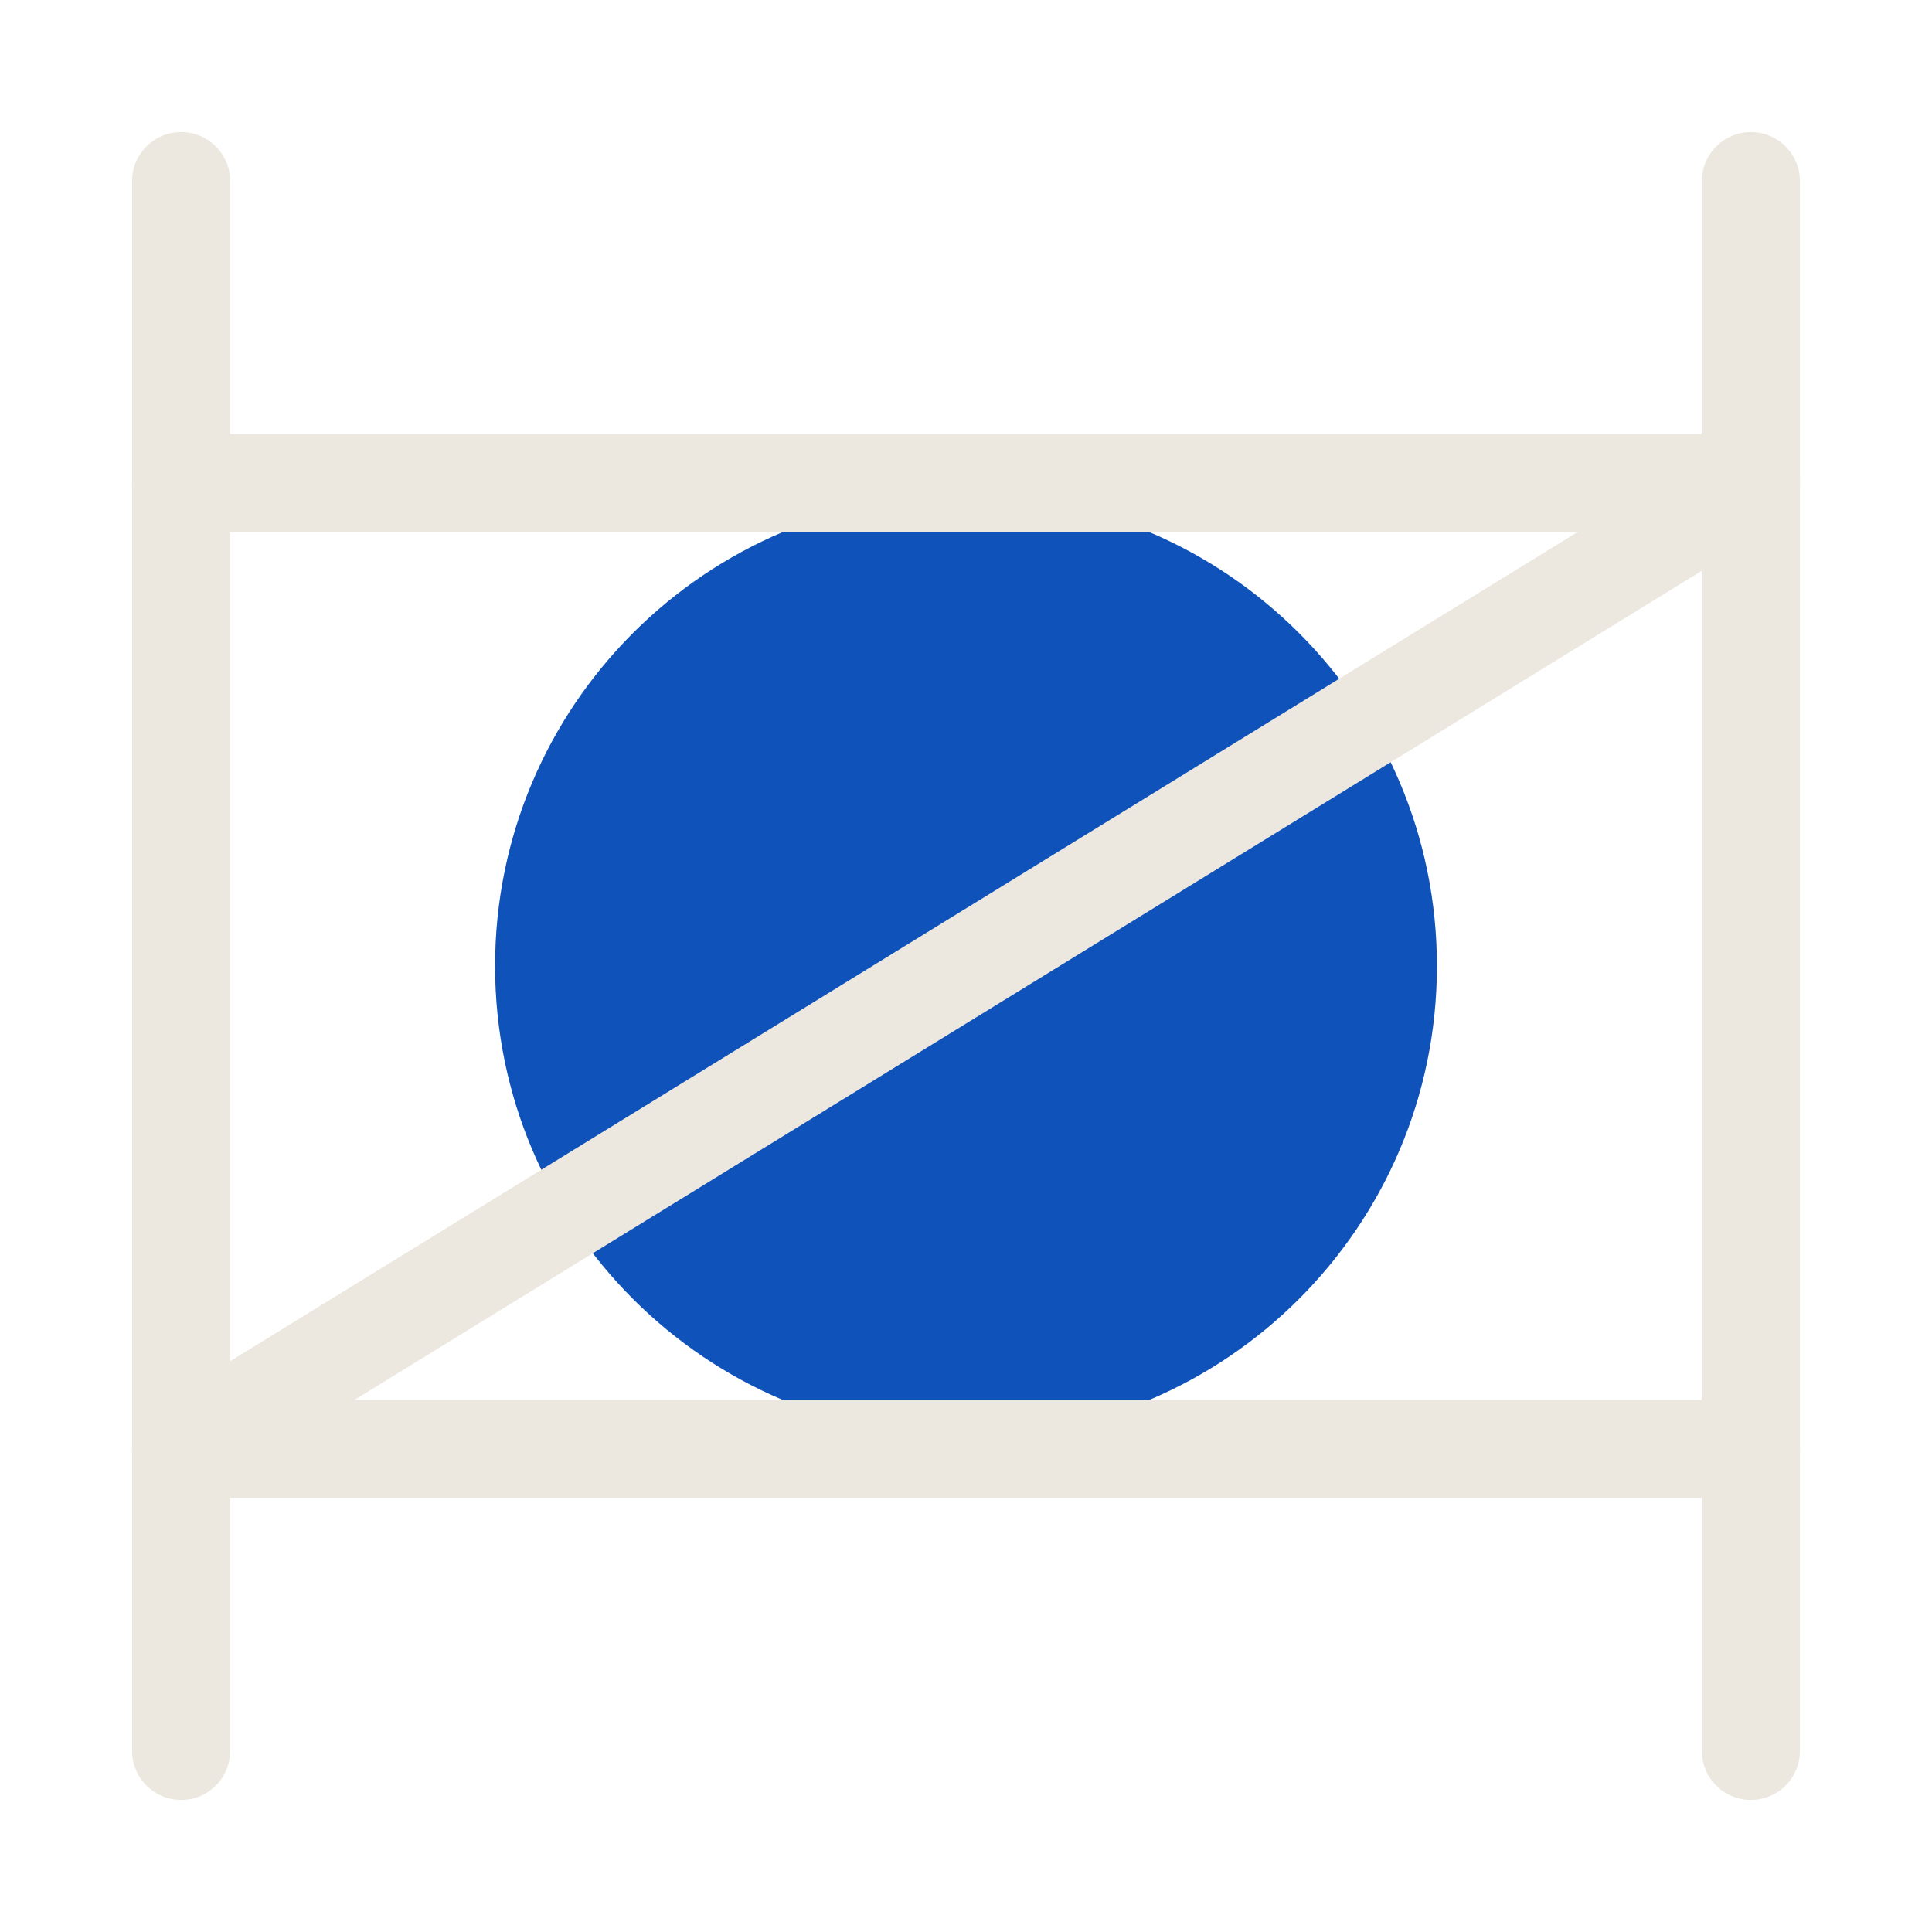
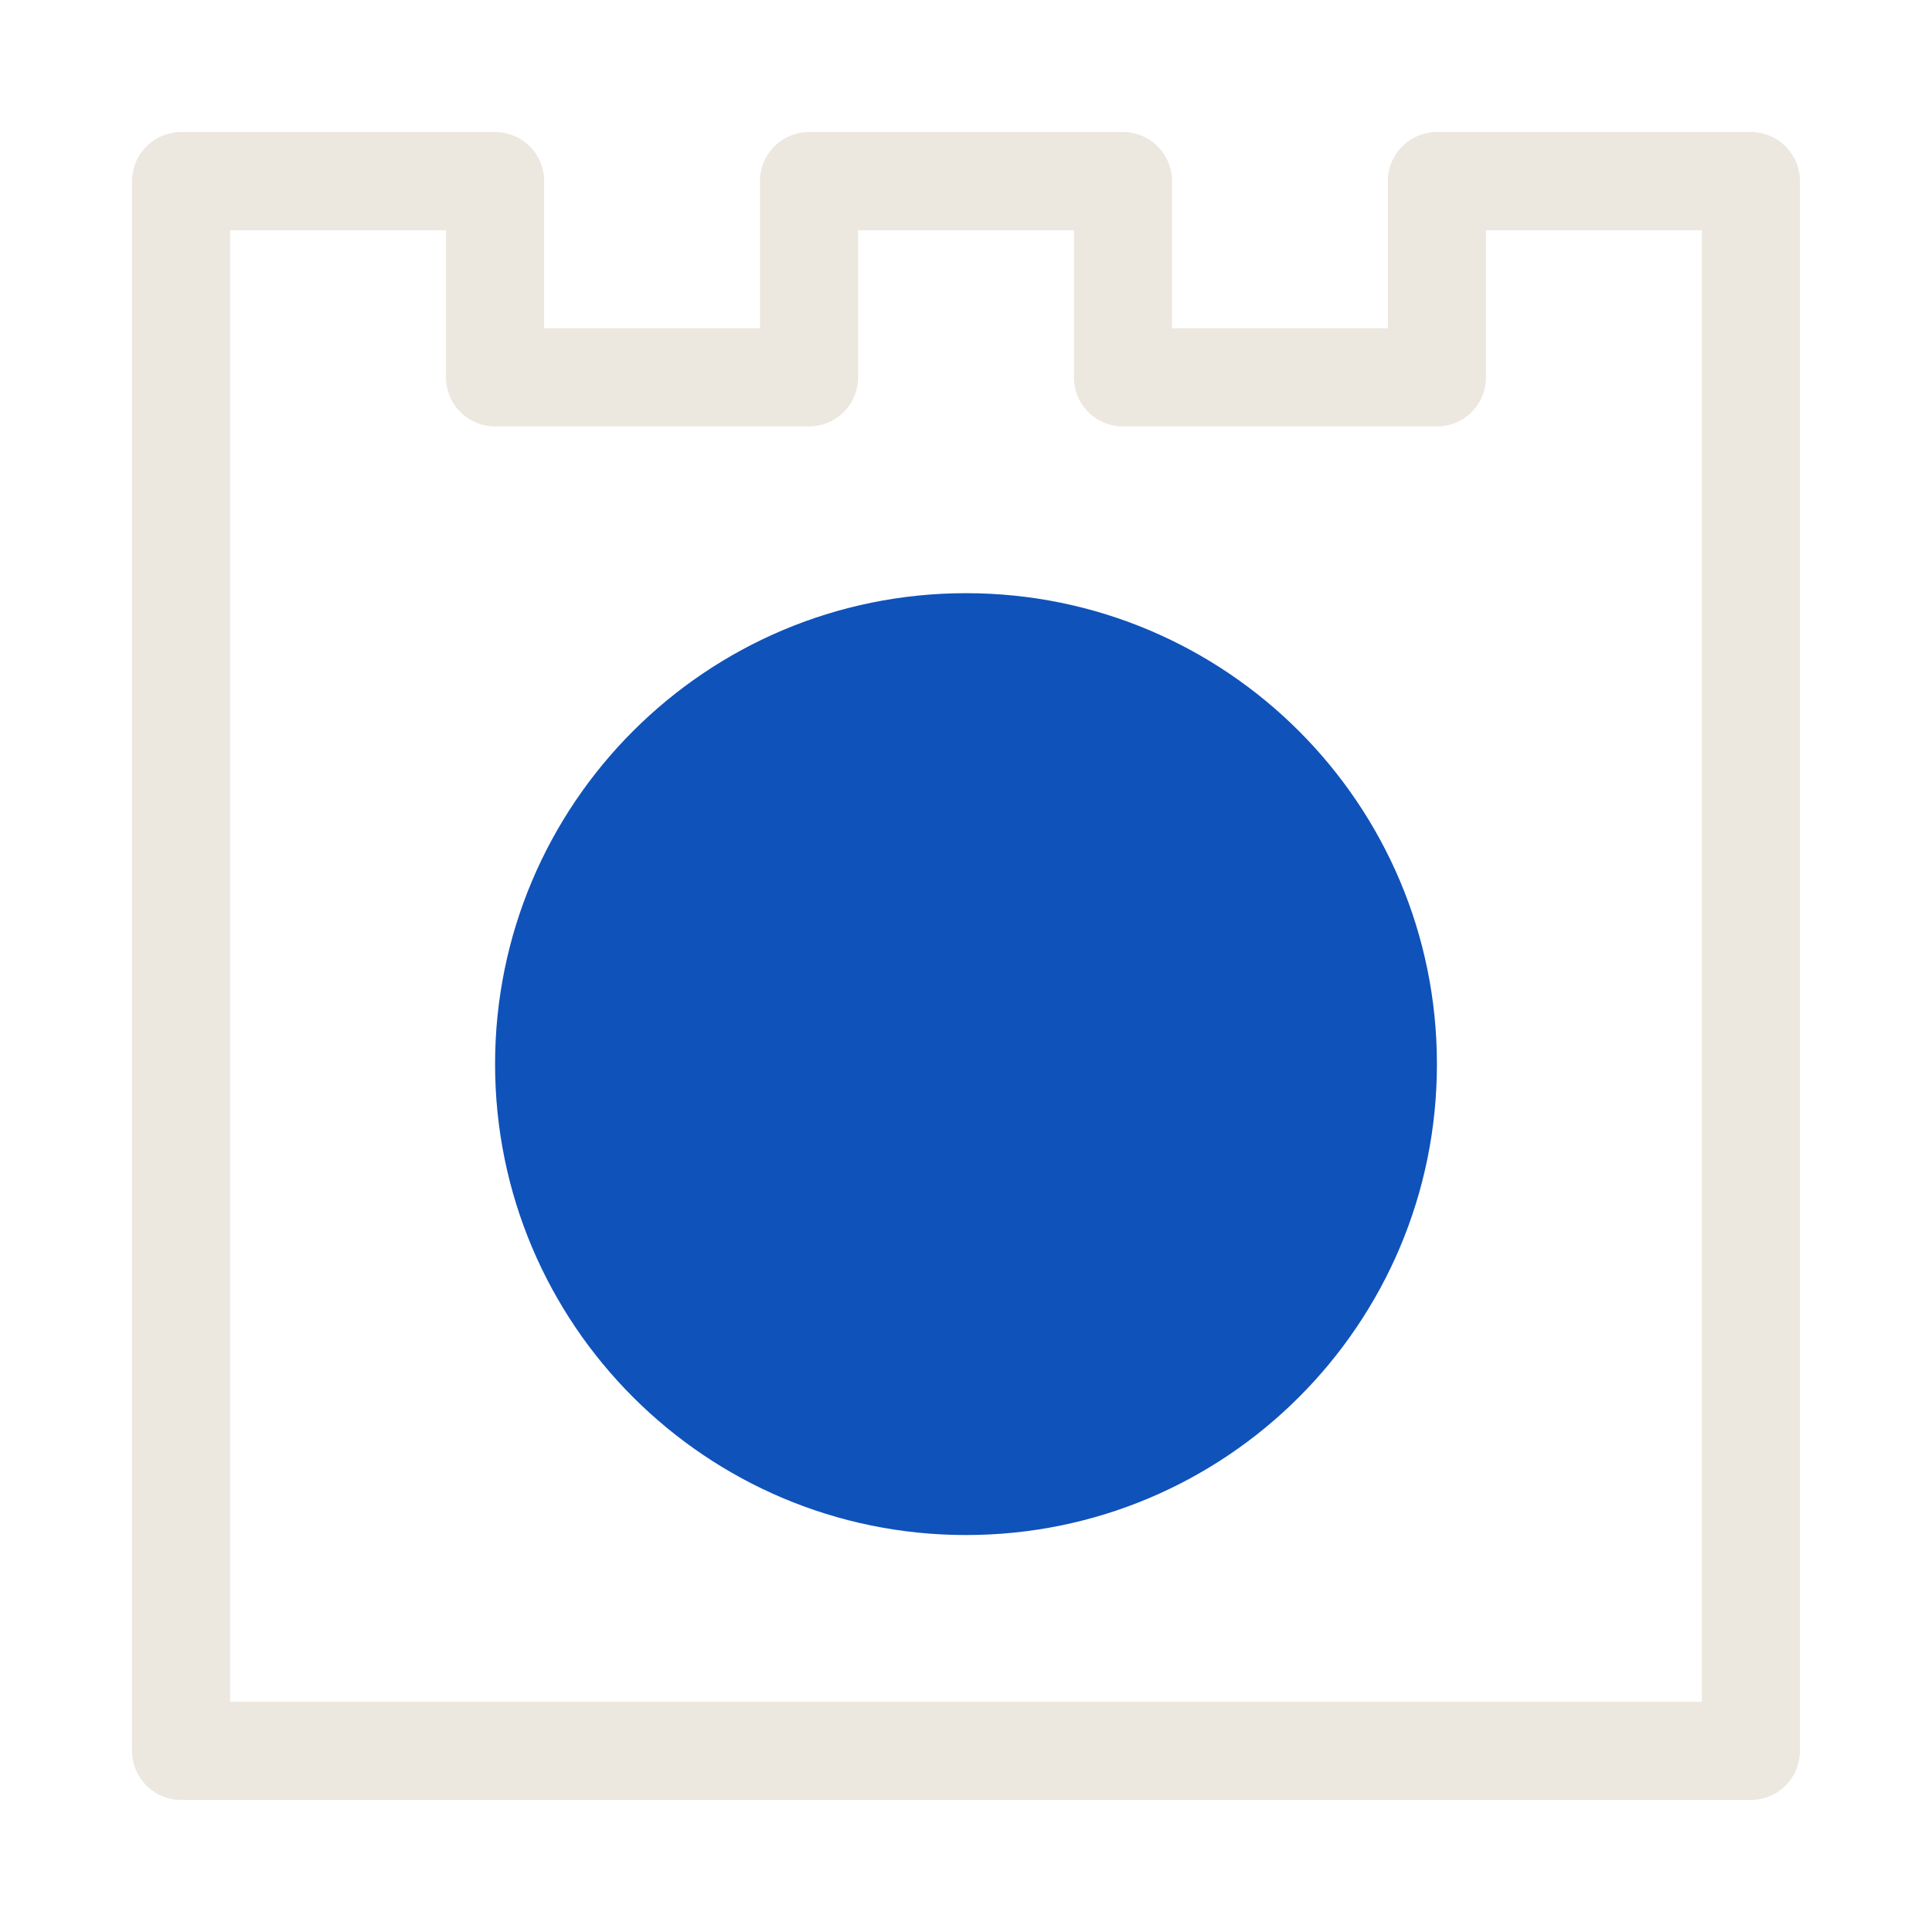
<svg xmlns="http://www.w3.org/2000/svg" viewBox="0 0 64 64" width="64" height="64">
-   <circle cx="32" cy="32" r="15.6" fill="#0f52ba" />
-   <g fill="none" stroke="#ece7df" stroke-width="3.25" stroke-linecap="round" stroke-linejoin="round">
-     <path d="M6 6L6 58" />
-     <path d="M58 6L58 58" />
-     <path d="M6 16L58 16" />
-     <path d="M6 48L58 48" />
-     <path d="M6 48L58 16" />
-   </g>
+   <circle cx="32" cy="35.25" r="15.6" fill="#0f52ba" />
+   <path d="M6 58L6 6L16.4 6L16.4 12.5L26.8 12.5L26.8 6L37.2 6L37.2 12.5L47.6 12.5L47.6 6L58 6L58 58Z" fill="none" stroke="#ece7df" stroke-width="3.25" stroke-linecap="round" stroke-linejoin="round" />
</svg>
